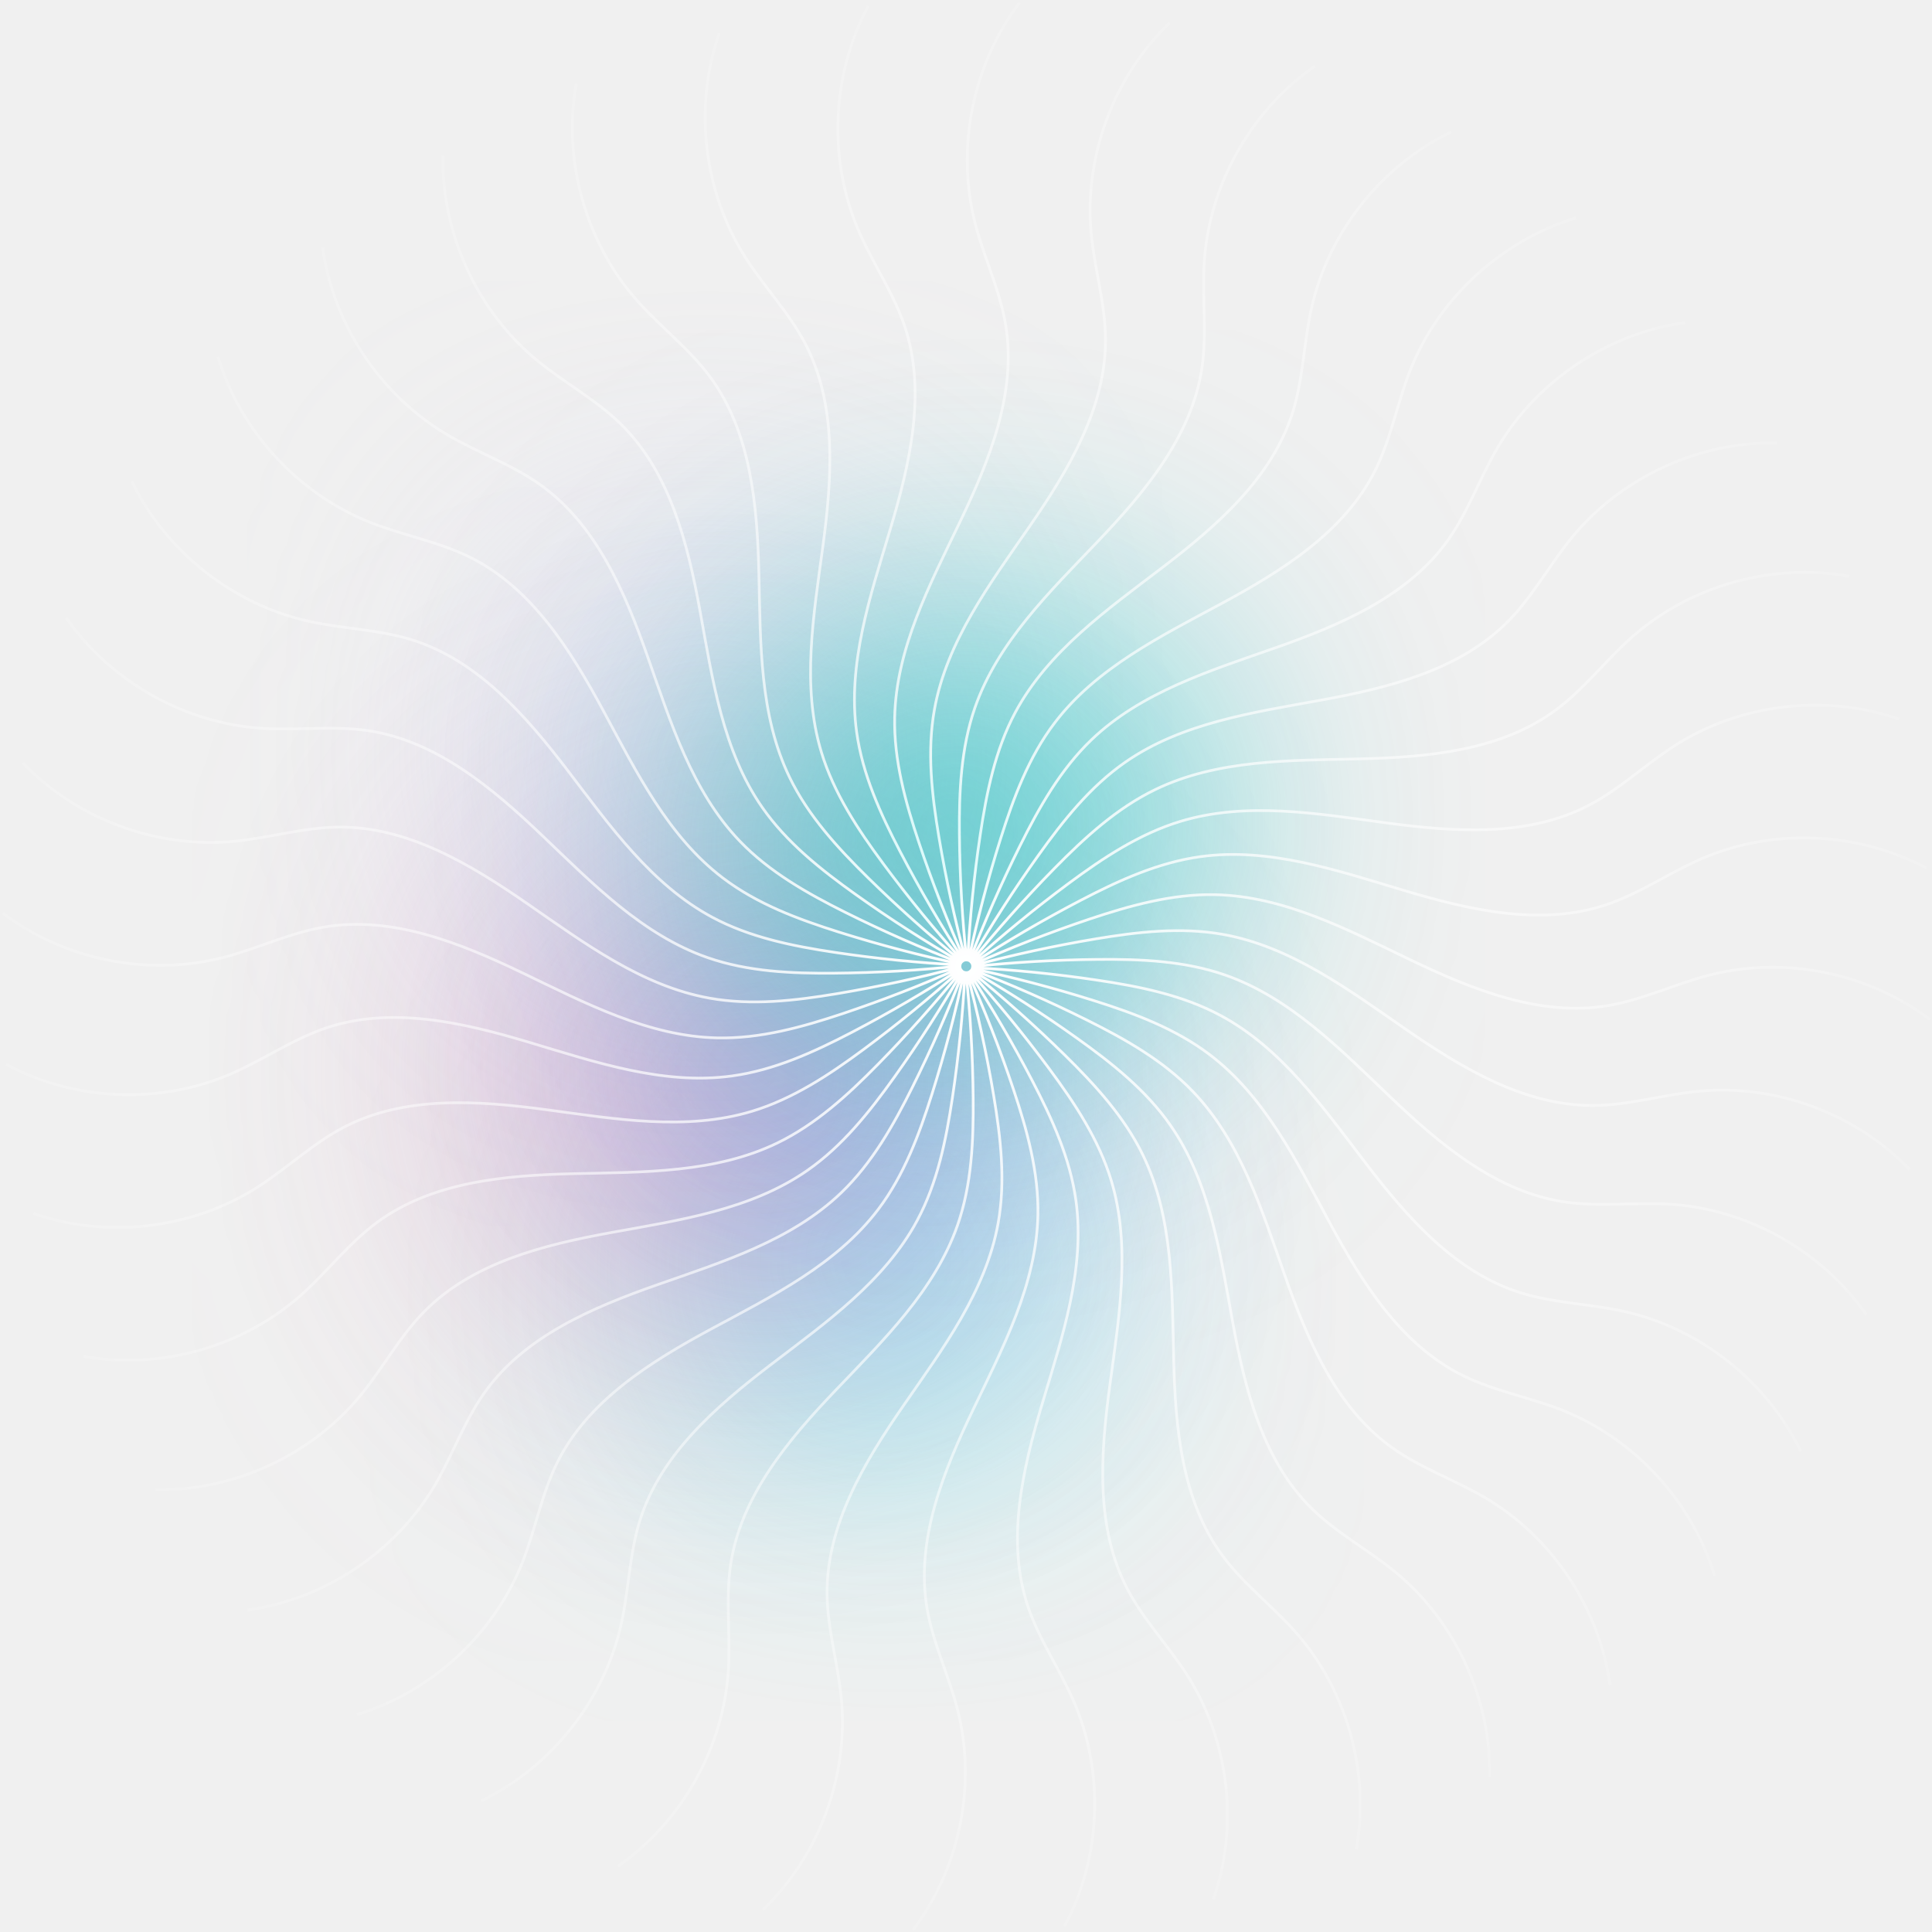
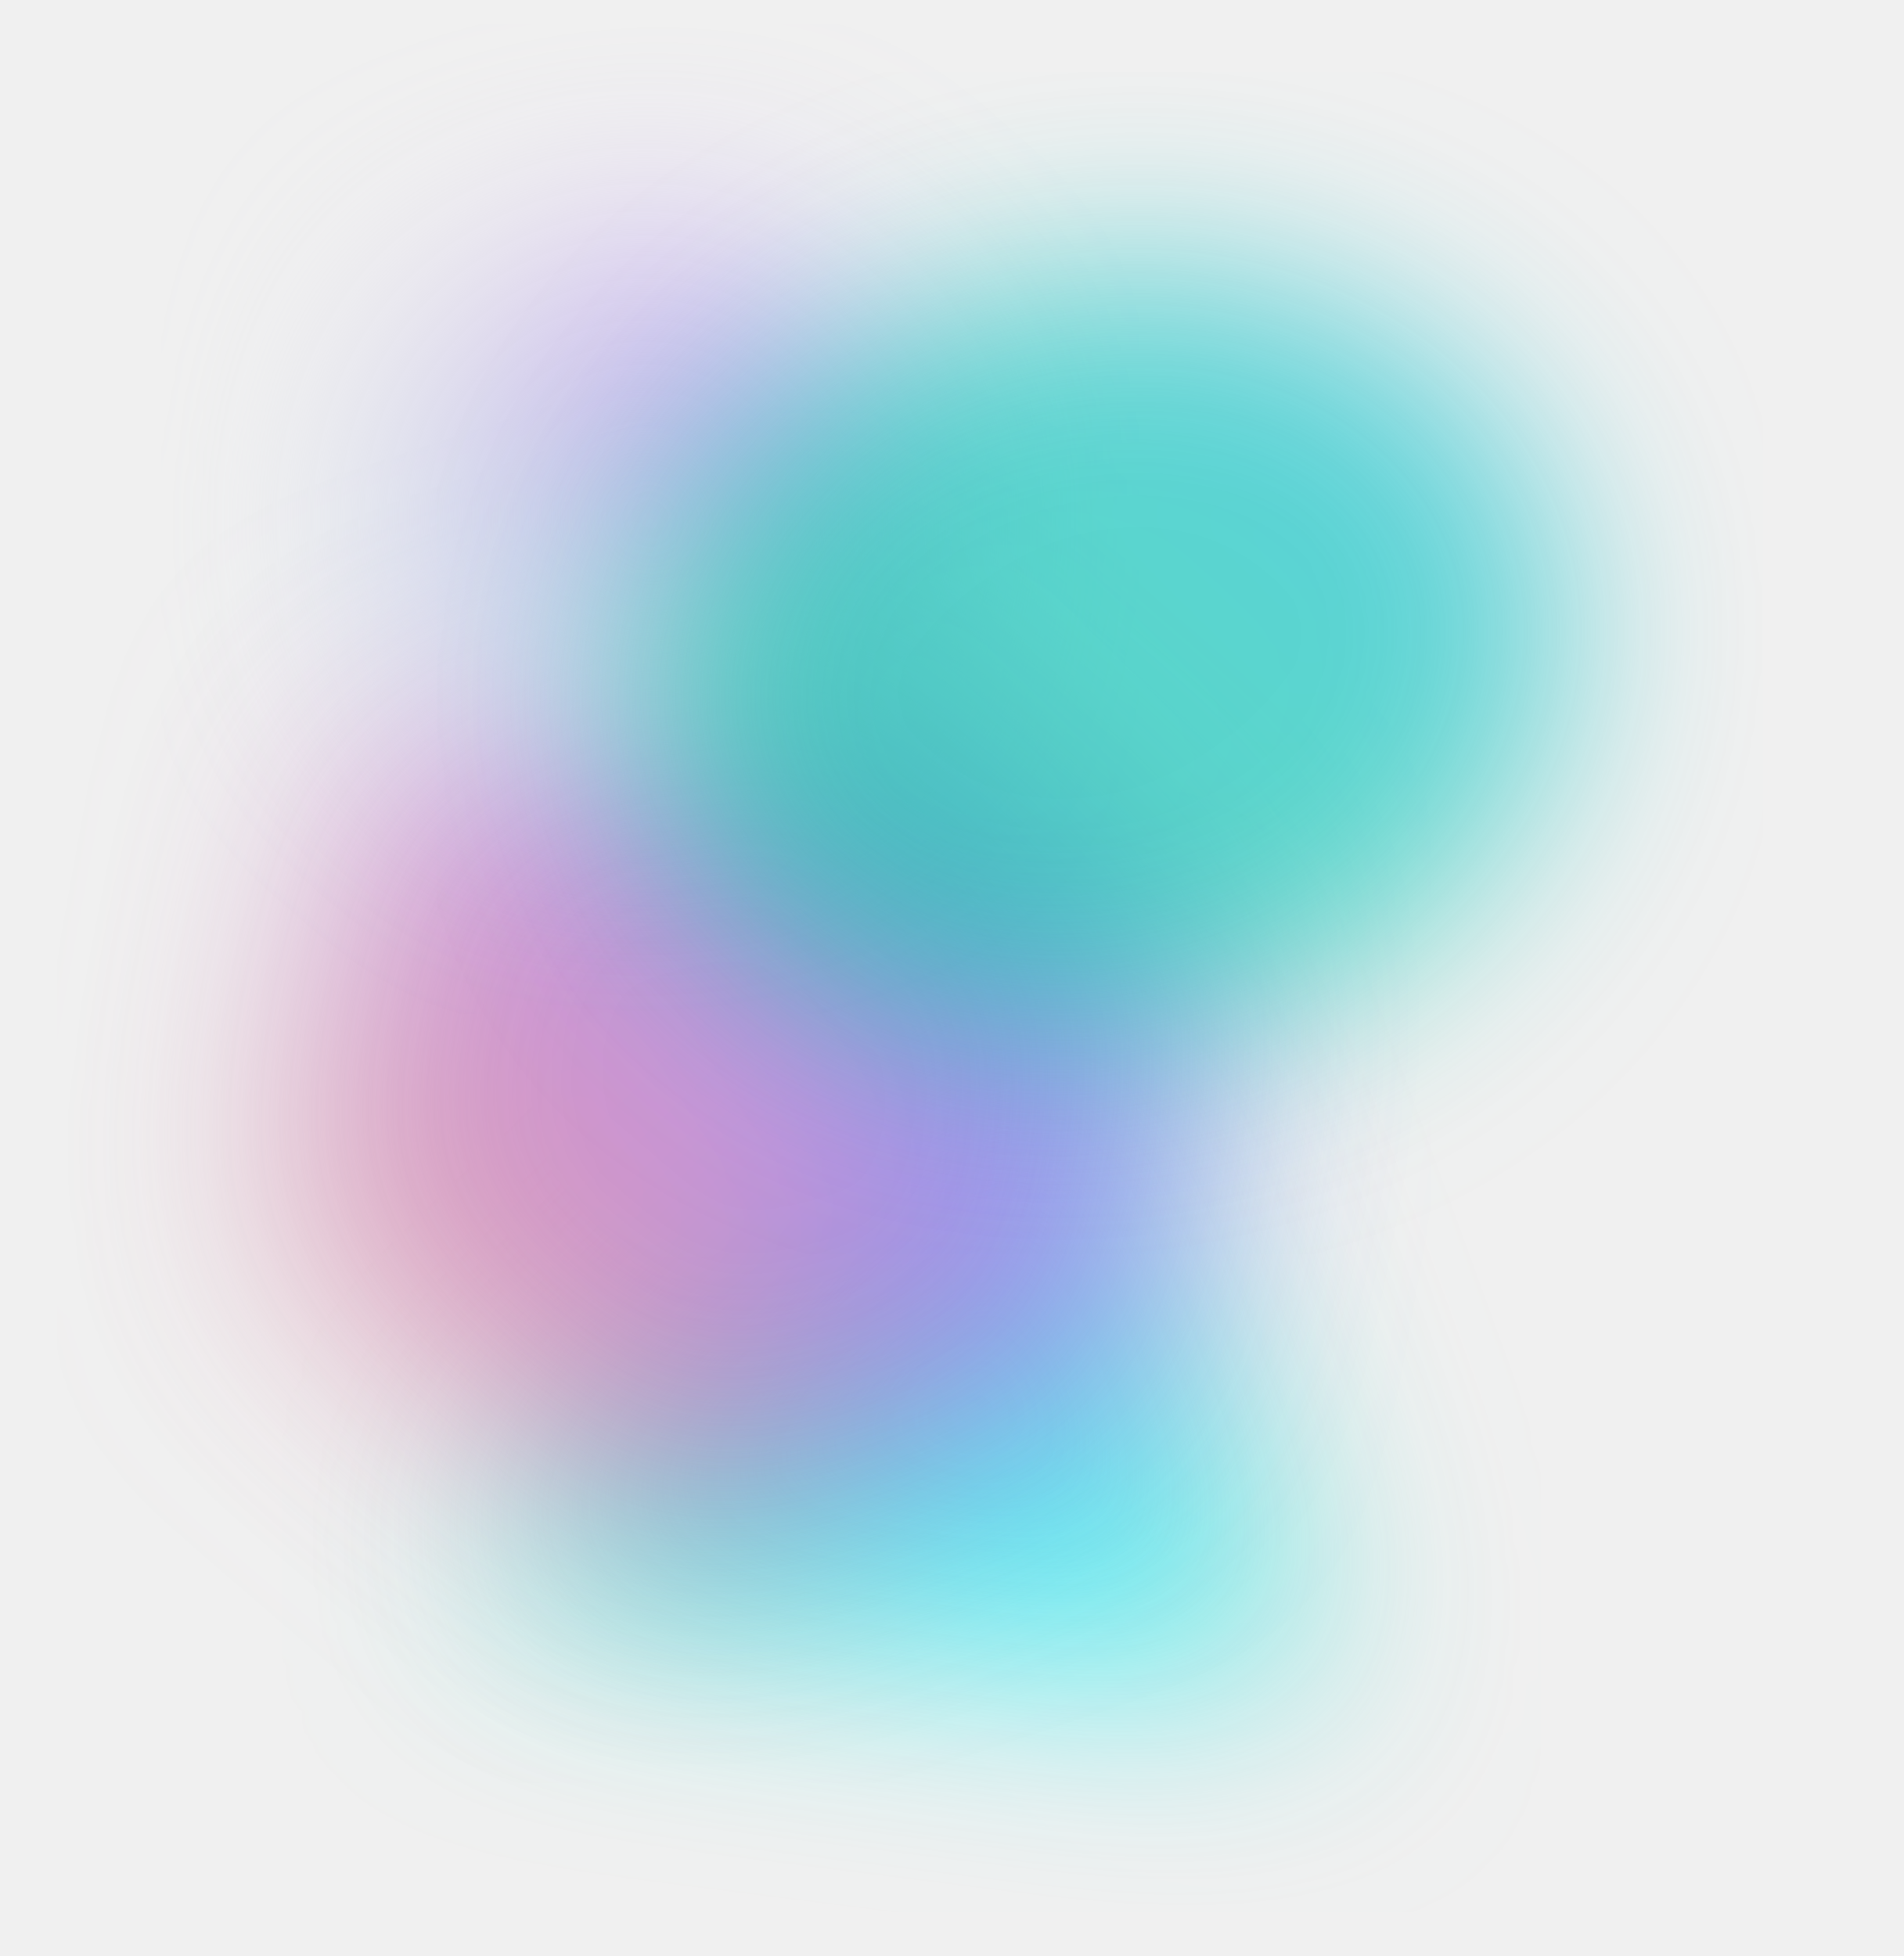
- <svg xmlns="http://www.w3.org/2000/svg" width="700" height="700" viewBox="0 0 700 700" fill="none">
-   <g opacity="0.667" filter="url(#filter0_f_23_1201)">
-     <path fill-rule="evenodd" clip-rule="evenodd" d="M267.966 498.037C247.544 495.325 238.984 470.462 253.406 455.752L312.513 395.468C325.524 382.198 347.952 387.259 354.002 404.831L378.587 476.23C384.637 493.802 370.08 511.598 351.657 509.152L267.966 498.037Z" fill="url(#paint0_linear_23_1201)" />
+ <svg xmlns="http://www.w3.org/2000/svg" width="973" height="1000" viewBox="0 0 973 1000" fill="none">
+   <g opacity="0.667" filter="url(#filter0_f_43_4605)">
+     <path fill-rule="evenodd" clip-rule="evenodd" d="M281.018 817.267C259.929 814.612 250.73 789.287 265.623 774.889L522.92 526.147C535.979 513.522 558.373 518.93 564.656 536.227L671.675 830.829C677.959 848.126 663.825 865.456 645.333 863.128L281.018 817.267Z" fill="url(#paint0_linear_43_4605)" />
  </g>
-   <g opacity="0.739" filter="url(#filter1_f_23_1201)">
-     <path fill-rule="evenodd" clip-rule="evenodd" d="M196.412 427.596C190.857 422.544 188.262 415.008 189.529 407.607L201.724 336.383C203.08 328.462 208.647 321.911 216.246 319.294L280.046 297.326C287.645 294.71 296.065 296.445 302.011 301.852L355.47 350.469C361.025 355.521 363.62 363.057 362.353 370.458L350.158 441.682C348.802 449.603 343.235 456.154 335.636 458.77L271.835 480.739C264.237 483.355 255.816 481.62 249.871 476.213L196.412 427.596Z" fill="url(#paint1_linear_23_1201)" />
+   <g opacity="0.739" filter="url(#filter1_f_43_4605)">
+     <path fill-rule="evenodd" clip-rule="evenodd" d="M156.86 639.312C150.877 634.154 148.042 626.35 149.407 618.793L188.239 403.815C189.622 396.157 195.107 389.919 202.613 387.469L411.307 319.356C418.813 316.907 427.187 318.621 433.251 323.848L603.484 470.593C609.468 475.751 612.303 483.555 610.938 491.111L572.106 706.09C570.723 713.748 565.237 719.986 557.732 722.435L349.037 790.548C341.532 792.998 333.158 791.284 327.094 786.056L156.86 639.312Z" fill="url(#paint1_linear_43_4605)" />
  </g>
-   <g filter="url(#filter2_f_23_1201)">
-     <path fill-rule="evenodd" clip-rule="evenodd" d="M216.483 298.419C210.954 293.375 208.369 285.867 209.62 278.488L214.681 248.647C216.026 240.712 221.598 234.144 229.209 231.524L254.645 222.766C262.255 220.145 270.689 221.89 276.635 227.315L298.995 247.714C304.523 252.758 307.109 260.267 305.858 267.645L300.797 297.486C299.451 305.422 293.88 311.989 286.269 314.609L260.833 323.368C253.223 325.988 244.789 324.244 238.843 318.819L216.483 298.419Z" fill="url(#paint2_linear_23_1201)" />
+   <g filter="url(#filter2_f_43_4605)">
+     <path fill-rule="evenodd" clip-rule="evenodd" d="M209.8 316.821C203.844 311.67 201.019 303.895 202.367 296.361L222.34 184.724C223.713 177.052 229.203 170.798 236.72 168.345L344.434 133.189C351.952 130.736 360.34 132.46 366.405 137.705L454.654 214.02C460.61 219.17 463.434 226.946 462.086 234.48L442.114 346.116C440.741 353.789 435.251 360.043 427.734 362.496L320.019 397.652C312.502 400.105 304.114 398.381 298.049 393.136L209.8 316.821Z" fill="url(#paint2_linear_43_4605)" />
  </g>
-   <g opacity="0.625" filter="url(#filter3_f_23_1201)">
-     <ellipse cx="345.049" cy="302.521" rx="78.207" ry="90.694" transform="rotate(-109 345.049 302.521)" fill="url(#paint3_linear_23_1201)" />
-   </g>
-   <g clip-path="url(#clip0_23_1201)">
-     <g style="mix-blend-mode:overlay">
-       <path d="M476.31 24.031C453.176 40.12 438.01 67.13 436.303 95.248C435.534 107.892 437.334 120.673 435.503 133.21C431.873 157.974 414.723 178.401 397.434 196.505C380.145 214.609 361.441 232.79 353.227 256.432C348.152 271.059 347.474 286.81 347.613 302.299C347.752 317.649 348.628 332.985 350.259 348.259M423.752 8.312C403.417 27.815 392.666 56.871 395.388 84.912C396.619 97.525 400.387 109.86 400.541 122.52C400.833 147.545 387.082 170.403 372.839 190.998C358.595 211.594 342.967 232.467 338.554 257.108C335.831 272.351 337.631 288.01 340.184 303.283C342.722 318.419 345.982 333.432 349.982 348.259M369.378 0.99C352.351 23.432 346.275 53.81 353.351 81.082C356.535 93.341 362.195 104.939 364.318 117.429C368.517 142.1 358.519 166.834 347.674 189.383C336.831 211.947 324.649 235.02 324.157 260.045C323.849 275.52 328.078 290.717 332.985 305.406C337.862 319.957 343.43 334.277 349.705 348.29M314.528 2.282C301.222 27.123 299.962 58.071 311.22 83.897C316.281 95.51 323.679 106.077 327.74 118.074C335.754 141.793 329.74 167.772 322.557 191.752C315.373 215.732 306.96 240.42 310.374 265.23C312.481 280.565 319.034 294.916 326.186 308.637C333.277 322.249 341.03 335.524 349.413 348.382M260.554 12.126C251.294 38.736 254.893 69.499 270.06 93.264C276.873 103.939 285.841 113.23 291.717 124.442C303.345 146.623 301.468 173.217 298.131 198.028C294.793 222.838 290.333 248.54 297.592 272.505C302.084 287.318 310.79 300.468 320.003 312.913C329.14 325.248 338.862 337.139 349.152 348.537M208.779 30.292C203.795 58.025 212.164 87.85 230.852 108.938C239.25 118.413 249.556 126.18 257.123 136.347C272.074 156.436 274.381 183 274.965 208.026C275.551 233.051 275.165 259.139 286.086 281.657C292.84 295.593 303.499 307.206 314.543 318.065C325.494 328.817 336.968 339.045 348.905 348.69M160.497 56.348C159.912 84.512 172.848 112.66 194.597 130.579C204.38 138.624 215.778 144.684 224.838 153.544C242.742 171.048 249.186 196.92 253.663 221.545C258.155 246.172 261.862 271.997 276.165 292.532C285.01 305.237 297.362 315.05 309.96 324.034C322.449 332.954 335.385 341.245 348.69 348.905M116.874 89.618C120.704 117.536 137.885 143.316 162.173 157.589C173.094 164.004 185.291 168.203 195.628 175.539C216.055 190.014 226.453 214.578 234.743 238.189C243.034 261.815 250.74 286.733 268.075 304.791C278.796 315.957 292.532 323.71 306.39 330.617C320.126 337.461 334.2 343.644 348.536 349.121M78.99 129.318C87.142 156.282 108.138 179.062 134.364 189.367C146.146 193.998 158.866 196.243 170.218 201.857C192.66 212.963 206.765 235.589 218.655 257.616C230.545 279.641 242.034 303.068 261.999 318.172C274.336 327.525 289.117 333.032 303.883 337.692C318.527 342.306 333.385 346.213 348.413 349.382M47.796 174.447C60.071 199.812 84.374 219.024 111.891 225.099C124.258 227.838 137.163 228.052 149.253 231.821C173.156 239.281 190.629 259.416 205.811 279.319C220.992 299.223 236.02 320.541 258.092 332.354C271.736 339.661 287.194 342.783 302.515 345.075C317.696 347.351 332.985 348.874 348.321 349.659M24.032 223.899C40.121 247.034 67.131 262.199 95.248 263.907C107.892 264.676 120.673 262.876 133.21 264.707C157.974 268.337 178.401 285.487 196.505 302.776C214.609 320.064 232.79 338.768 256.432 346.982C271.06 352.058 286.81 352.736 302.299 352.597C317.65 352.458 332.985 351.581 348.26 349.951M8.312 276.458C27.816 296.793 56.871 307.544 84.912 304.822C97.525 303.591 109.861 299.823 122.52 299.669C147.546 299.376 170.403 313.128 190.998 327.371C211.594 341.615 232.467 357.241 257.108 361.656C272.352 364.379 288.01 362.579 303.283 360.026C318.419 357.488 333.432 354.228 348.26 350.228M0.99 330.832C23.432 347.859 53.81 353.935 81.082 346.859C93.341 343.675 104.939 338.015 117.429 335.892C142.1 331.693 166.834 341.691 189.383 352.536C211.933 363.379 235.02 375.561 260.046 376.053C275.52 376.361 290.717 372.132 305.406 367.225C319.958 362.348 334.277 356.78 348.29 350.505M2.282 385.682C27.123 398.988 58.071 400.248 83.897 388.99C95.51 383.929 106.076 376.531 118.074 372.47C141.793 364.456 167.772 370.47 191.752 377.653C215.732 384.837 240.419 393.25 265.23 389.836C280.565 387.729 294.916 381.176 308.637 374.024C322.249 366.933 335.523 359.18 348.382 350.797M12.126 439.656C38.736 448.916 69.499 445.317 93.264 430.15C103.939 423.337 113.229 414.369 124.442 408.493C146.622 396.864 173.217 398.741 198.028 402.079C222.838 405.417 248.541 409.877 272.505 402.618C287.317 398.126 300.468 389.42 312.912 380.207C325.249 371.07 337.138 361.348 348.536 351.058M30.292 491.431C58.025 496.414 87.85 488.046 108.938 469.357C118.413 460.959 126.18 450.654 136.348 443.086C156.436 428.136 183 425.828 208.026 425.243C233.052 424.659 259.139 425.043 281.658 414.123C295.593 407.37 307.206 396.711 318.065 385.667C328.817 374.715 339.046 363.24 348.69 351.305M56.348 539.729C84.512 540.313 112.661 527.377 130.579 505.628C138.624 495.844 144.684 484.447 153.545 475.387C171.049 457.483 196.92 451.039 221.546 446.562C246.172 442.071 271.997 438.364 292.532 424.059C305.237 415.215 315.051 402.863 324.034 390.266C332.955 377.776 341.246 364.84 348.905 351.536M89.619 583.35C117.536 579.521 143.316 562.339 157.589 538.052C164.004 527.132 168.203 514.934 175.54 504.597C190.014 484.17 214.578 473.772 238.189 465.482C261.815 457.191 286.733 449.485 304.791 432.15C315.958 421.43 323.71 407.694 330.617 393.835C337.462 380.099 343.645 366.025 349.121 351.689M129.318 621.22C156.281 613.068 179.062 592.072 189.367 565.846C193.997 554.064 196.243 541.343 201.858 529.992C212.963 507.55 235.589 493.445 257.615 481.555C279.658 469.681 303.067 458.176 318.172 438.211C327.525 425.874 333.031 411.093 337.692 396.327C342.306 381.683 346.213 366.825 349.381 351.797M174.448 652.429C199.812 640.154 219.023 615.851 225.099 588.335C227.837 575.967 228.053 563.062 231.821 550.972C239.281 527.069 259.415 509.596 279.319 494.415C299.223 479.233 320.542 464.205 332.355 442.133C339.661 428.489 342.783 413.031 345.075 397.711C347.352 382.529 348.874 367.24 349.659 351.905M223.899 676.178C247.033 660.089 262.199 633.079 263.907 604.961C264.675 592.318 262.876 579.536 264.706 567C268.337 542.236 285.487 521.809 302.775 503.705C320.064 485.601 338.768 467.42 346.982 443.778C352.059 429.15 352.735 413.4 352.596 397.911C352.459 382.559 351.581 367.225 349.951 351.95M276.459 691.914C296.792 672.41 307.545 643.354 304.822 615.314C303.591 602.701 299.823 590.364 299.668 577.706C299.376 552.68 313.128 529.823 327.371 509.227C341.614 488.631 357.242 467.758 361.657 443.117C364.379 427.874 362.579 412.216 360.026 396.941C357.488 381.806 354.227 366.794 350.228 351.966M330.832 699.22C347.86 676.778 353.935 646.4 346.86 619.128C343.675 606.869 338.015 595.271 335.892 582.781C331.693 558.11 341.691 533.376 352.535 510.827C363.379 488.262 375.562 465.19 376.054 440.164C376.362 424.69 372.131 409.493 367.225 394.804C362.349 380.252 356.78 365.933 350.505 351.92M385.682 697.943C398.987 673.102 400.249 642.154 388.989 616.329C383.929 604.716 376.531 594.148 372.469 582.151C364.456 558.433 370.47 532.453 377.654 508.473C384.837 484.494 393.251 459.806 389.836 434.996C387.728 419.66 381.175 405.309 374.023 391.589C366.933 377.976 359.18 364.702 350.797 351.843M439.657 688.084C448.916 661.473 445.317 630.711 430.151 606.946C423.337 596.271 414.368 586.981 408.493 575.767C396.864 553.587 398.742 526.993 402.079 502.182C405.417 477.372 409.877 451.669 402.617 427.705C398.126 412.892 389.42 399.741 380.206 387.298C371.069 374.961 361.349 363.071 351.059 351.674M491.431 669.918C496.414 642.185 488.047 612.36 469.359 591.272C460.96 581.797 450.655 574.03 443.086 563.862C428.136 543.774 425.828 517.21 425.244 492.184C424.66 467.158 425.044 441.071 414.123 418.552C407.37 404.617 396.711 393.004 385.667 382.144C374.715 371.393 363.241 361.164 351.305 351.52M539.729 643.877C540.313 615.714 527.377 587.565 505.628 569.645C495.845 561.601 484.448 555.54 475.387 546.681C457.483 529.177 451.039 503.305 446.563 478.679C442.071 454.053 438.364 428.228 424.06 407.693C415.215 394.988 402.864 385.175 390.266 376.192C377.776 367.27 364.841 358.98 351.536 351.32M583.351 610.591C579.521 582.674 562.34 556.894 538.052 542.621C527.131 536.206 514.934 532.007 504.597 524.67C484.17 510.196 473.772 485.632 465.482 462.021C457.191 438.395 449.485 413.477 432.15 395.419C421.429 384.252 407.693 376.5 393.835 369.593C380.099 362.748 366.025 356.565 351.689 351.089M621.22 570.907C613.067 543.943 592.072 521.163 565.847 510.857C554.065 506.228 541.344 503.982 529.992 498.367C507.551 487.262 493.446 464.636 481.556 442.61C469.681 420.568 458.175 397.157 438.21 382.052C425.874 372.7 411.093 367.194 396.327 362.534C381.683 357.919 366.825 354.012 351.797 350.843M652.429 525.777C640.155 500.413 615.852 481.202 588.334 475.126C575.967 472.388 563.063 472.173 550.972 468.404C527.069 460.944 509.596 440.81 494.415 420.906C479.233 401.002 464.205 379.683 442.133 367.87C428.489 360.564 413.031 357.441 397.711 355.15C382.529 352.873 367.24 351.35 351.904 350.566M676.178 476.311C660.089 453.177 633.079 438.011 604.961 436.303C592.318 435.535 579.536 437.334 567 435.503C542.236 431.873 521.809 414.723 503.705 397.434C485.601 380.145 467.42 361.441 443.778 353.228C429.151 348.151 413.4 347.475 397.911 347.613C382.56 347.751 367.225 348.629 351.951 350.259M691.914 423.751C672.41 403.417 643.355 392.665 615.314 395.388C602.701 396.619 590.364 400.387 577.706 400.54C552.68 400.833 529.823 387.082 509.227 372.839C488.631 358.595 467.759 342.967 443.117 338.553C427.874 335.831 412.216 337.631 396.942 340.184C381.806 342.722 366.794 345.982 351.966 349.982M699.22 369.378C676.778 352.35 646.4 346.275 619.128 353.35C606.869 356.535 595.271 362.195 582.781 364.318C558.11 368.517 533.376 358.519 510.827 347.675C488.263 336.831 465.19 324.648 440.164 324.156C424.69 323.848 409.493 328.079 394.804 332.985C380.253 337.861 365.933 343.43 351.92 349.705M697.944 314.528C673.102 301.223 642.155 299.961 616.329 311.221C604.716 316.281 594.149 323.679 582.151 327.74C558.433 335.754 532.454 329.74 508.473 322.556C484.493 315.373 459.806 306.959 434.996 310.374C419.661 312.482 405.309 319.035 391.589 326.187C377.976 333.278 364.702 341.03 351.843 349.413M688.083 260.553C661.473 251.294 630.71 254.893 606.946 270.059C596.271 276.873 586.98 285.84 575.768 291.717C553.587 303.344 526.993 301.468 502.182 298.131C477.371 294.793 451.669 290.333 427.705 297.592C412.892 302.084 399.741 310.79 387.297 320.003C374.962 329.14 363.071 338.861 351.673 349.151M669.918 208.779C642.185 203.796 612.361 212.163 591.272 230.851C581.797 239.25 574.03 249.555 563.862 257.124C543.774 272.074 517.21 274.381 492.184 274.966C467.159 275.55 441.071 275.166 418.553 286.087C404.617 292.839 393.004 303.499 382.145 314.542C371.393 325.494 361.164 336.969 351.52 348.905M643.877 160.497C615.714 159.912 587.565 172.847 569.646 194.597C561.601 204.38 555.541 215.778 546.681 224.838C529.177 242.741 503.305 249.186 478.679 253.662C454.054 258.154 428.228 261.861 407.693 276.165C394.988 285.01 385.175 297.361 376.192 309.959C367.27 322.448 358.98 335.385 351.32 348.69M610.591 116.874C582.673 120.705 556.894 137.886 542.62 162.173C536.206 173.094 532.007 185.292 524.67 195.628C510.196 216.054 485.632 226.452 462.021 234.743C438.395 243.034 413.477 250.741 395.419 268.075C384.252 278.796 376.5 292.532 369.593 306.391C362.749 320.127 356.566 334.2 351.089 348.536M570.907 78.99C543.943 87.142 521.163 108.138 510.858 134.363C506.228 146.145 503.981 158.866 498.367 170.218C487.262 192.659 464.636 206.764 442.609 218.654C420.567 230.529 397.157 242.034 382.053 261.999C372.7 274.336 367.193 289.117 362.533 303.883C357.919 318.527 354.012 333.385 350.843 348.413M525.777 47.796C500.413 60.07 481.202 84.373 475.126 111.891C472.388 124.257 472.173 137.162 468.404 149.252C460.945 173.155 440.81 190.629 420.906 205.811C401.002 220.992 379.683 236.02 367.87 258.092C360.565 271.736 357.442 287.194 355.151 302.515C352.873 317.696 351.351 332.985 350.566 348.321" stroke="url(#paint4_radial_23_1201)" stroke-width="0.99" stroke-miterlimit="10" />
-     </g>
+   <g opacity="0.625" filter="url(#filter3_f_43_4605)">
+     <ellipse cx="196.427" cy="237.602" rx="196.427" ry="237.602" transform="matrix(-0.341435 -0.939905 0.950649 -0.31027 403.396 597.303)" fill="url(#paint3_linear_43_4605)" />
  </g>
  <defs>
-     <filter id="filter0_f_23_1201" x="132.061" y="273.792" width="362.084" height="349.754" filterUnits="userSpaceOnUse" color-interpolation-filters="sRGB">
+     <filter id="filter0_f_43_4605" x="144.14" y="405.059" width="643.218" height="572.448" filterUnits="userSpaceOnUse" color-interpolation-filters="sRGB">
      <feFlood flood-opacity="0" result="BackgroundImageFix" />
      <feBlend mode="normal" in="SourceGraphic" in2="BackgroundImageFix" result="shape" />
-       <feGaussianBlur stdDeviation="57.084" result="effect1_foregroundBlur_23_1201" />
+       <feGaussianBlur stdDeviation="57.084" result="effect1_foregroundBlur_43_4605" />
    </filter>
-     <filter id="filter1_f_23_1201" x="69.609" y="176.523" width="412.664" height="425.019" filterUnits="userSpaceOnUse" color-interpolation-filters="sRGB">
+     <filter id="filter1_f_43_4605" x="29.465" y="198.654" width="701.415" height="712.597" filterUnits="userSpaceOnUse" color-interpolation-filters="sRGB">
      <feFlood flood-opacity="0" result="BackgroundImageFix" />
      <feBlend mode="normal" in="SourceGraphic" in2="BackgroundImageFix" result="shape" />
-       <feGaussianBlur stdDeviation="59.802" result="effect1_foregroundBlur_23_1201" />
+       <feGaussianBlur stdDeviation="59.802" result="effect1_foregroundBlur_43_4605" />
    </filter>
-     <filter id="filter2_f_23_1201" x="89.706" y="101.962" width="336.066" height="342.209" filterUnits="userSpaceOnUse" color-interpolation-filters="sRGB">
+     <filter id="filter2_f_43_4605" x="82.432" y="12.487" width="499.59" height="505.867" filterUnits="userSpaceOnUse" color-interpolation-filters="sRGB">
      <feFlood flood-opacity="0" result="BackgroundImageFix" />
      <feBlend mode="normal" in="SourceGraphic" in2="BackgroundImageFix" result="shape" />
-       <feGaussianBlur stdDeviation="59.802" result="effect1_foregroundBlur_23_1201" />
+       <feGaussianBlur stdDeviation="59.802" result="effect1_foregroundBlur_43_4605" />
    </filter>
-     <filter id="filter3_f_23_1201" x="152.278" y="119.582" width="385.543" height="365.879" filterUnits="userSpaceOnUse" color-interpolation-filters="sRGB">
+     <filter id="filter3_f_43_4605" x="223.227" y="36.815" width="677.958" height="604.29" filterUnits="userSpaceOnUse" color-interpolation-filters="sRGB">
      <feFlood flood-opacity="0" result="BackgroundImageFix" />
      <feBlend mode="normal" in="SourceGraphic" in2="BackgroundImageFix" result="shape" />
-       <feGaussianBlur stdDeviation="51.647" result="effect1_foregroundBlur_23_1201" />
+       <feGaussianBlur stdDeviation="51.647" result="effect1_foregroundBlur_43_4605" />
    </filter>
-     <linearGradient id="paint0_linear_23_1201" x1="205.532" y1="713.829" x2="498.719" y2="612.822" gradientUnits="userSpaceOnUse">
+     <linearGradient id="paint0_linear_43_4605" x1="194.712" y1="1365.87" x2="957.824" y2="1088.51" gradientUnits="userSpaceOnUse">
      <stop stop-color="#01D396" />
      <stop offset="0.669" stop-color="#01F5FF" />
      <stop offset="1" stop-color="#FE8C43" />
    </linearGradient>
-     <linearGradient id="paint1_linear_23_1201" x1="185.286" y1="630.129" x2="408.332" y2="491.753" gradientUnits="userSpaceOnUse">
+     <linearGradient id="paint1_linear_43_4605" x1="141.384" y1="1156.9" x2="711.002" y2="784.078" gradientUnits="userSpaceOnUse">
      <stop stop-color="#FE8C43" />
      <stop offset="1" stop-color="#A66CFF" />
    </linearGradient>
-     <linearGradient id="paint2_linear_23_1201" x1="256.132" y1="396.48" x2="360.721" y2="283.738" gradientUnits="userSpaceOnUse">
+     <linearGradient id="paint2_linear_43_4605" x1="327.995" y1="573.547" x2="587.707" y2="278.19" gradientUnits="userSpaceOnUse">
      <stop stop-color="#B2EBF2" />
      <stop offset="0.653" stop-color="#D1C4E9" />
      <stop offset="1" stop-color="#A66CFF" />
    </linearGradient>
-     <linearGradient id="paint3_linear_23_1201" x1="243.247" y1="247.974" x2="323.3" y2="421.176" gradientUnits="userSpaceOnUse">
+     <linearGradient id="paint3_linear_43_4605" x1="-59.26" y1="94.697" x2="156.159" y2="541.532" gradientUnits="userSpaceOnUse">
      <stop stop-color="#01D396" />
      <stop offset="1" stop-color="#00BCD4" />
    </linearGradient>
-     <radialGradient id="paint4_radial_23_1201" cx="0" cy="0" r="1" gradientUnits="userSpaceOnUse" gradientTransform="translate(350.105 350.105) rotate(90) scale(407.992)">
-       <stop stop-color="white" />
-       <stop offset="1" stop-color="white" stop-opacity="0" />
-     </radialGradient>
-     <clipPath id="clip0_23_1201">
-       <rect width="700" height="700" fill="white" />
-     </clipPath>
  </defs>
</svg>
